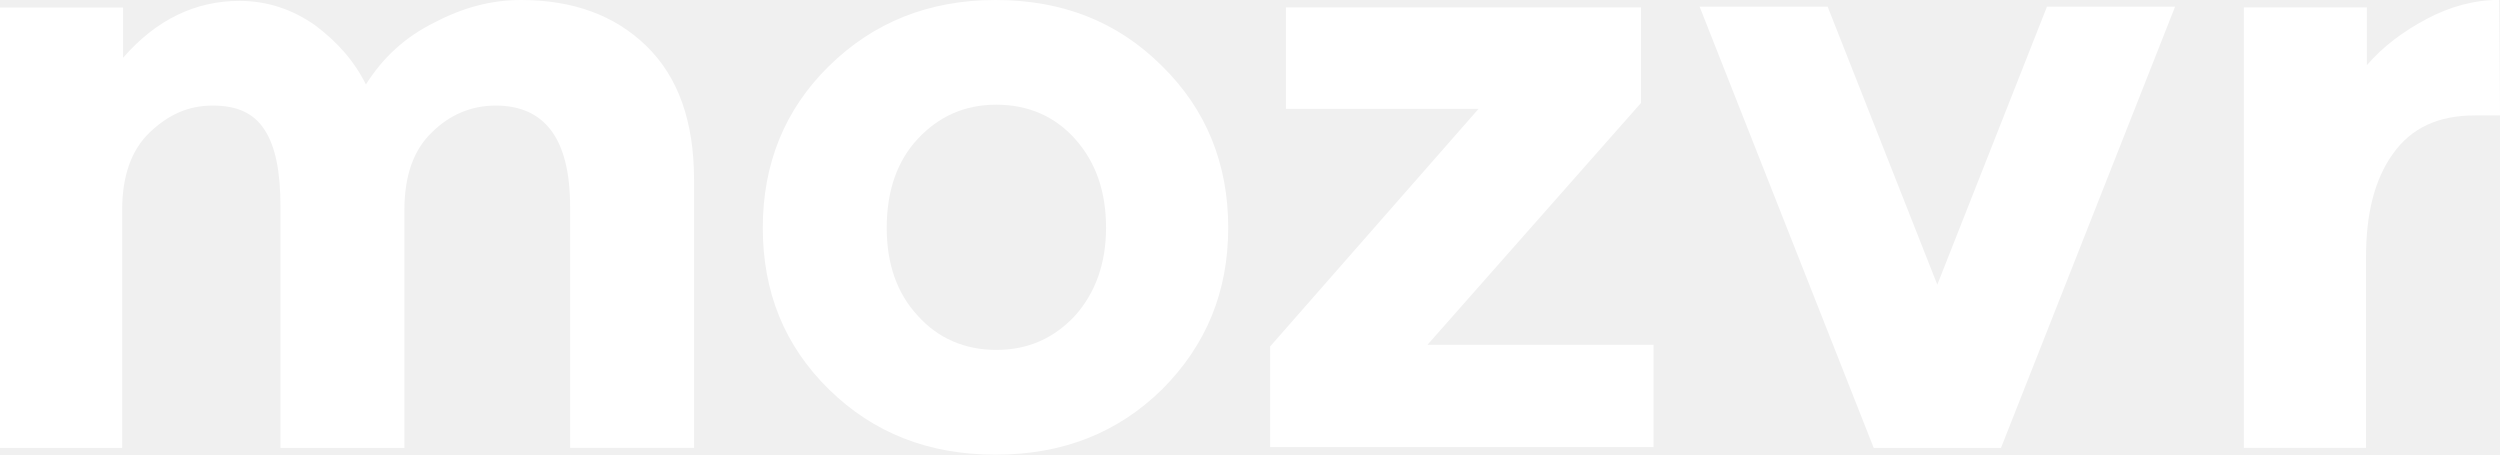
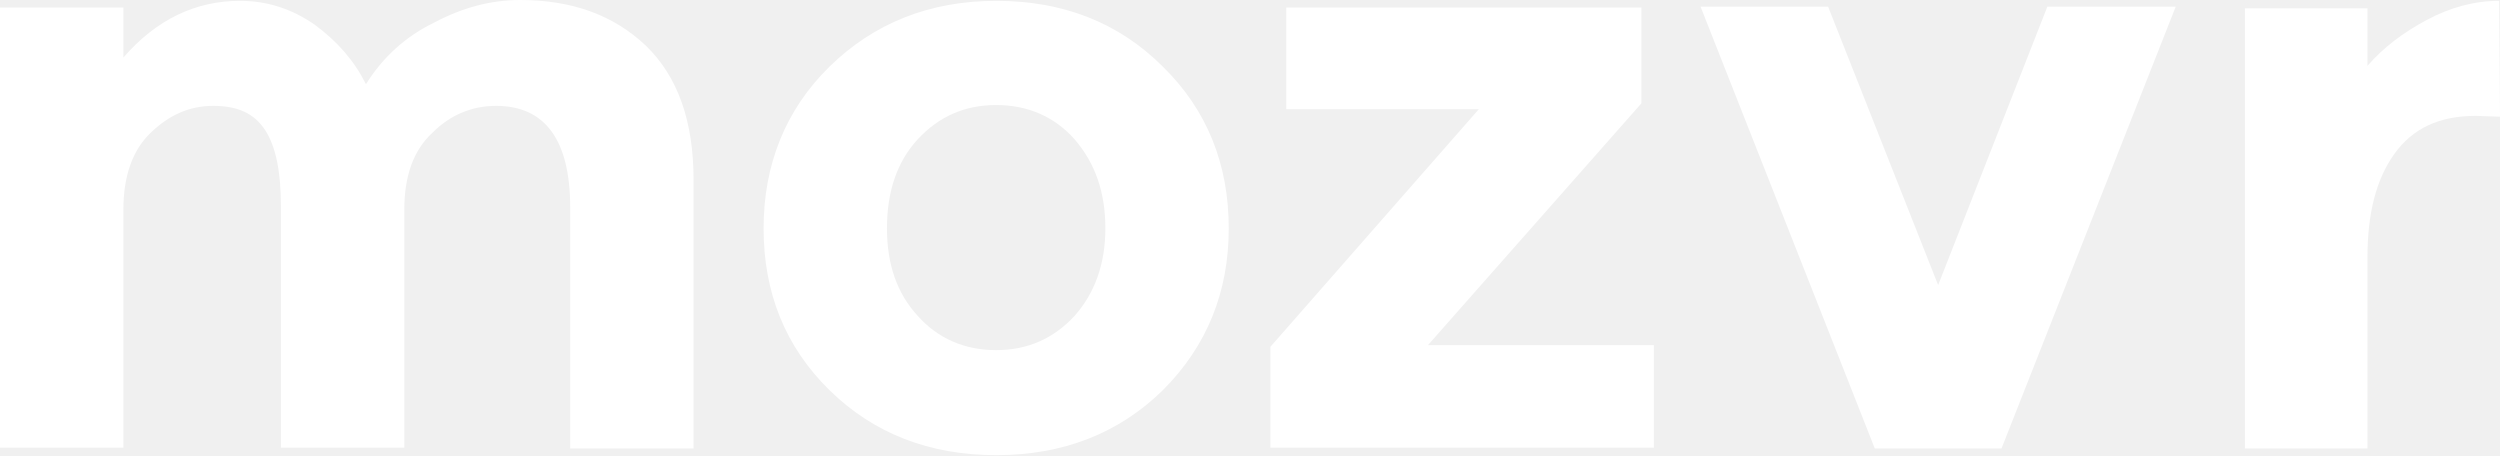
- <svg xmlns="http://www.w3.org/2000/svg" version="1.1" id="Layer_1" x="0px" y="0px" viewBox="0 567.3 2560 465.6" enable-background="new 0 567.3 2560 465.6" xml:space="preserve">
+ <svg xmlns="http://www.w3.org/2000/svg" version="1.1" id="Layer_1" x="0px" y="0px" viewBox="0 245.4 299.9 54.6" enable-background="new 0 245.4 299.9 54.6" xml:space="preserve">
  <g>
    <g>
-       <path fill="#FFFFFF" d="M414.1,782.5V1026H287.2V779.1c0-36-5.1-61.8-16.3-78.9c-11.1-17.2-28.3-24.8-53.2-24.8    s-45.4,9.4-64.3,27.4c-18.9,18-28.3,44.6-28.3,79.7v243.5H0v-451h126v51.5c34.3-39.5,74.6-58.3,119.2-58.3    c28.3,0,54,8.6,77.2,24.8c23.1,17.2,40.3,36.8,52.3,60.8c17.2-27.4,40.3-48.8,70.3-63.5c29.1-15.3,58.2-23,88.3-23    c53.1,0,96,15.4,128.6,47.1c32.6,31.7,48.8,77.2,48.8,137.1v274.4H583.8V779.1c0-69.4-25.7-103.7-76.3-103.7    c-24.8,0-47.1,9.4-65.2,27.4C423.5,720.7,414.1,747.3,414.1,782.5z" />
-       <path fill="#FFFFFF" d="M1257.7,800.5c0,65.2-22.3,120-67.7,165.5c-45.4,44.6-102,66.9-170.6,66.9s-125.1-22.3-170.6-66.9    c-45.4-44.6-67.7-99.5-67.7-165.5c0-65.2,22.3-120.9,67.7-165.5c45.4-44.6,102-67.7,170.6-67.7s125.1,22.3,170.6,67.7    C1235.4,679.6,1257.7,735.3,1257.7,800.5z M908,800.5c0,36.8,10.3,66.9,31.7,90c20.6,23.1,48,35.1,80.6,35.1    c32.6,0,59.1-12,80.6-35.1c20.6-23.1,31.7-53.2,31.7-90s-10.3-66.9-31.7-90.9c-20.6-23.1-48-35.1-80.6-35.1    c-32.6,0-59.1,12-80.6,35.1C918.2,732.7,908,763.6,908,800.5z" />
-       <polygon fill="#FFFFFF" points="1316.8,678.8 1316.8,574.9 1680.4,574.9 1680.4,672.7 1461.7,920.4 1693.2,920.4 1693.2,1025.1     1300.6,1025.1 1300.6,922.1 1514,678.8   " />
-       <polygon fill="#FFFFFF" points="1918.7,1026 1740.4,574.1 1871.5,574.1 1983.8,858.8 2096.1,574.1 2227.3,574.1 2049,1026   " />
-       <path fill="#FFFFFF" d="M2534.3,685.5c-37.7,0-65.2,12.8-84.1,39.5c-18.9,26.5-27.4,61.8-27.4,105.4v195.5h-125.1v-451h126v59.1    c16.3-18.9,36.8-34.3,60.8-47.1c24-12.8,48.9-19.7,74.7-19.7l0.8,118.3H2534.3z" />
+       <path fill="#FFFFFF" d="M48.5,270.6v28.5H33.7v-28.9c0-4.2-0.6-7.2-1.9-9.2c-1.3-2-3.3-2.9-6.2-2.9s-5.3,1.1-7.5,3.2    c-2.2,2.1-3.3,5.2-3.3,9.3v28.5H0v-52.8h14.8v6c4-4.6,8.7-6.8,14-6.8c3.3,0,6.3,1,9,2.9c2.7,2,4.7,4.3,6.1,7.1    c2-3.2,4.7-5.7,8.2-7.4c3.4-1.8,6.8-2.7,10.3-2.7c6.2,0,11.2,1.8,15.1,5.5c3.8,3.7,5.7,9,5.7,16.1v32.2H68.4v-28.9    c0-8.1-3-12.2-8.9-12.2c-2.9,0-5.5,1.1-7.6,3.2C49.6,263.4,48.5,266.5,48.5,270.6z" />
+       <path fill="#FFFFFF" d="M147.4,272.8c0,7.6-2.6,14.1-7.9,19.4c-5.3,5.2-12,7.8-20,7.8s-14.7-2.6-20-7.8    c-5.3-5.2-7.9-11.7-7.9-19.4c0-7.6,2.6-14.2,7.9-19.4c5.3-5.2,12-7.9,20-7.9s14.7,2.6,20,7.9C144.8,258.6,147.4,265.1,147.4,272.8    z M106.4,272.8c0,4.3,1.2,7.8,3.7,10.5c2.4,2.7,5.6,4.1,9.4,4.1s6.9-1.4,9.4-4.1c2.4-2.7,3.7-6.2,3.7-10.5c0-4.3-1.2-7.8-3.7-10.7    c-2.4-2.7-5.6-4.1-9.4-4.1s-6.9,1.4-9.4,4.1C107.6,264.8,106.4,268.4,106.4,272.8z" />
+       <polygon fill="#FFFFFF" points="154.3,258.5 154.3,246.3 196.9,246.3 196.9,257.8 171.3,286.8 198.4,286.8 198.4,299.1     152.4,299.1 152.4,287 177.4,258.5   " />
+       <polygon fill="#FFFFFF" points="224.9,299.2 204,246.2 219.3,246.2 232.5,279.6 245.6,246.2 261,246.2 240.1,299.2   " />
+       <path fill="#FFFFFF" d="M297,259.3c-4.4,0-7.6,1.5-9.8,4.6c-2.2,3.1-3.2,7.2-3.2,12.4v22.9h-14.7v-52.8H284v6.9    c1.9-2.2,4.3-4,7.1-5.5s5.7-2.3,8.7-2.3l0.1,13.9L297,259.3L297,259.3z" />
    </g>
  </g>
</svg>
